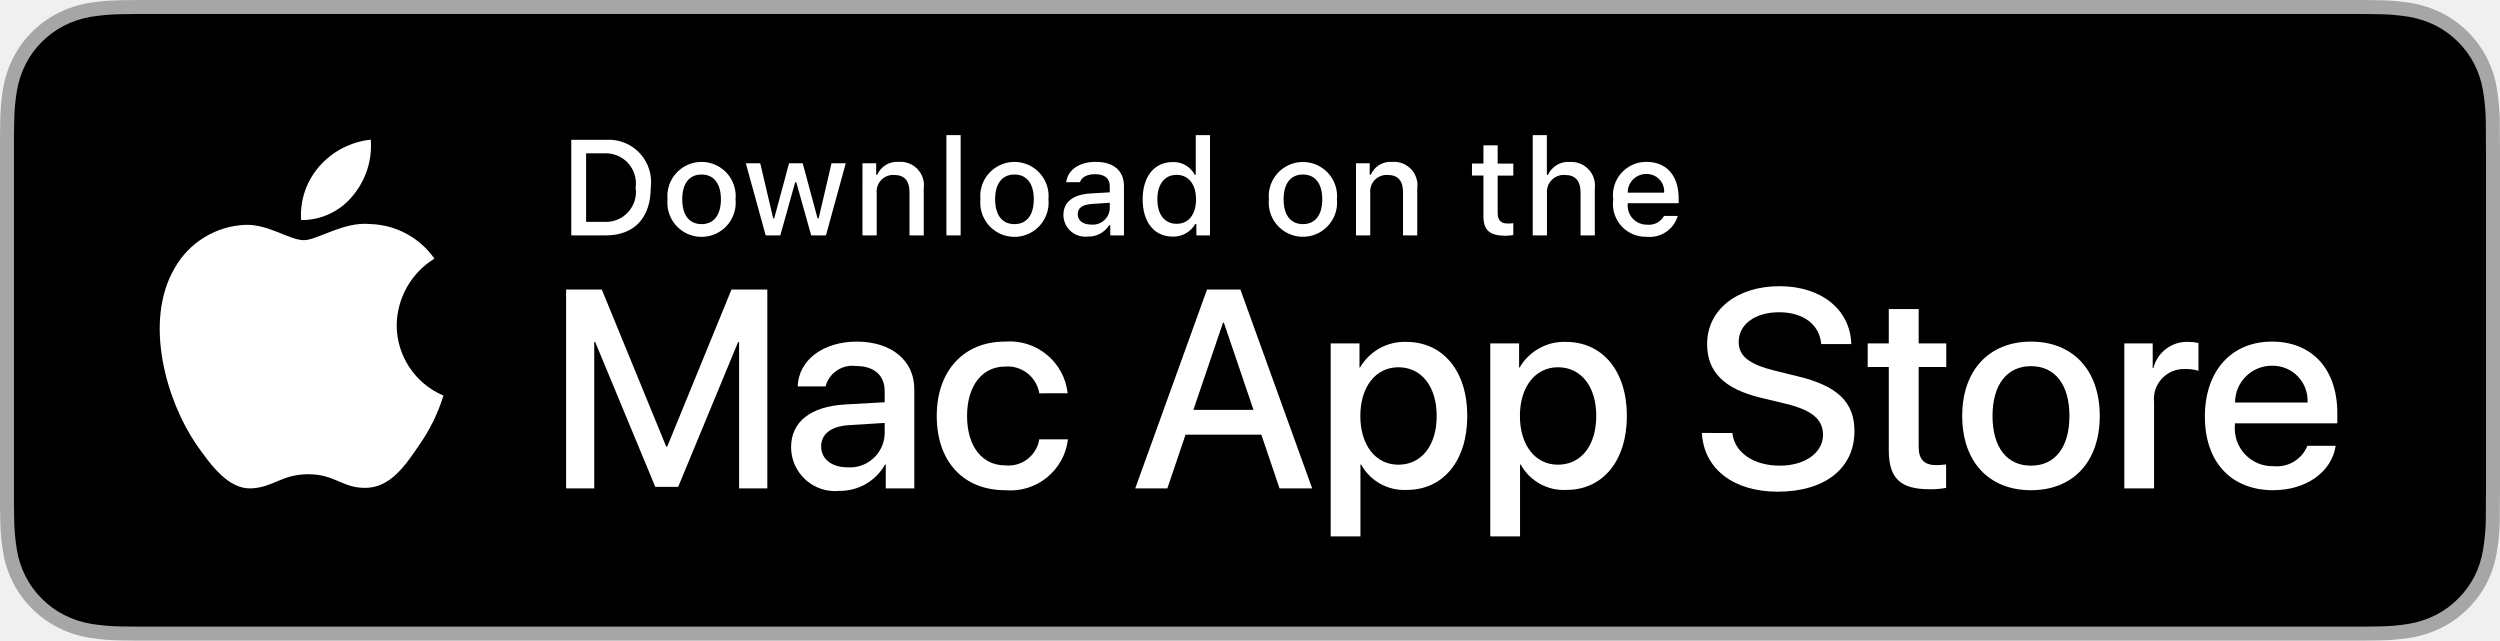
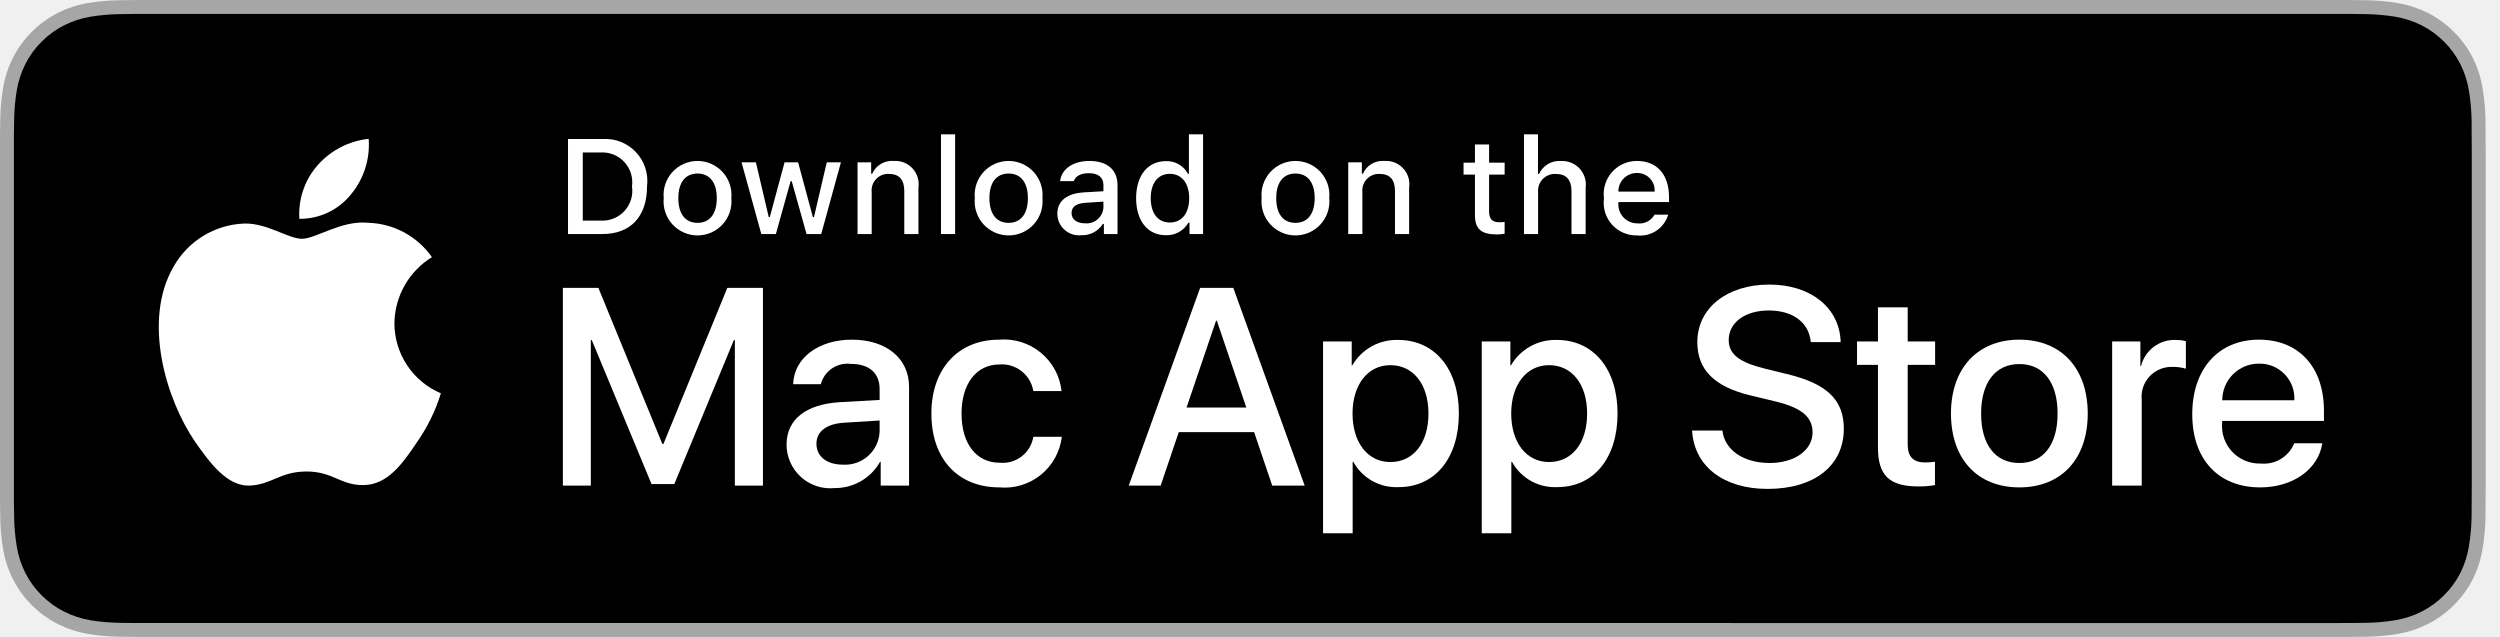
- <svg xmlns="http://www.w3.org/2000/svg" id="livetype" width="156.101" height="40" viewBox="0 0 156.101 40">
-   <g>
-     <g>
-       <g>
-         <path d="M146.571,0H9.535c-.367,0-.729,0-1.095.002-.306.002-.61.008-.919.013A13.215,13.215,0,0,0,5.517.191a6.665,6.665,0,0,0-1.901.627A6.438,6.438,0,0,0,1.998,1.997,6.258,6.258,0,0,0,.819,3.618a6.601,6.601,0,0,0-.625,1.903,12.993,12.993,0,0,0-.179,2.002C.006,7.83.005,8.138,0,8.444V31.559c.005.31.006.611.015.922a12.992,12.992,0,0,0,.179,2.002,6.588,6.588,0,0,0,.625,1.904A6.208,6.208,0,0,0,1.998,38.001a6.274,6.274,0,0,0,1.619,1.179,6.701,6.701,0,0,0,1.901.631,13.455,13.455,0,0,0,2.004.177c.309.007.613.011.919.011C8.806,40,9.168,40,9.535,40H146.571c.359,0,.725,0,1.084-.002.305,0,.617-.004.922-.011a13.279,13.279,0,0,0,2-.177,6.804,6.804,0,0,0,1.908-.631,6.277,6.277,0,0,0,1.617-1.179,6.395,6.395,0,0,0,1.182-1.614,6.604,6.604,0,0,0,.619-1.904,13.506,13.506,0,0,0,.186-2.002c.004-.311.004-.611.004-.922.008-.363.008-.725.008-1.094V9.536c0-.366,0-.729-.008-1.092,0-.307,0-.614-.004-.921a13.507,13.507,0,0,0-.186-2.002,6.618,6.618,0,0,0-.619-1.903,6.466,6.466,0,0,0-2.799-2.8,6.768,6.768,0,0,0-1.908-.627,13.044,13.044,0,0,0-2-.177c-.305-.005-.617-.011-.922-.013-.359-.002-.725-.002-1.084-.002Z" style="fill: #a6a6a6" />
-         <path d="M8.445,39.125c-.305,0-.602-.004-.904-.011a12.687,12.687,0,0,1-1.869-.163,5.884,5.884,0,0,1-1.657-.548,5.406,5.406,0,0,1-1.397-1.017,5.321,5.321,0,0,1-1.021-1.397,5.722,5.722,0,0,1-.543-1.657,12.413,12.413,0,0,1-.167-1.875c-.006-.211-.015-.913-.015-.913V8.444S.882,7.753.888,7.55a12.37,12.37,0,0,1,.166-1.872,5.756,5.756,0,0,1,.543-1.662A5.373,5.373,0,0,1,2.612,2.618,5.565,5.565,0,0,1,4.014,1.595a5.823,5.823,0,0,1,1.653-.544A12.586,12.586,0,0,1,7.543.887L8.445.875h139.205l.913.013a12.385,12.385,0,0,1,1.858.163,5.938,5.938,0,0,1,1.671.548,5.594,5.594,0,0,1,2.415,2.42,5.763,5.763,0,0,1,.535,1.649,12.995,12.995,0,0,1,.174,1.887c.003.283.003.587.003.89.008.375.008.732.008,1.092V30.465c0,.363,0,.718-.008,1.075,0,.325,0,.623-.004.93a12.731,12.731,0,0,1-.171,1.853,5.739,5.739,0,0,1-.54,1.67,5.48,5.48,0,0,1-1.016,1.386,5.413,5.413,0,0,1-1.399,1.022,5.862,5.862,0,0,1-1.668.55,12.542,12.542,0,0,1-1.869.163c-.293.007-.6.011-.897.011l-1.084.002Z" />
-       </g>
-       <g id="_Group_" data-name="&lt;Group&gt;">
-         <g id="_Group_2" data-name="&lt;Group&gt;">
-           <g id="_Group_3" data-name="&lt;Group&gt;">
-             <g id="_Group_4" data-name="&lt;Group&gt;">
-               <path id="_Path_" data-name="&lt;Path&gt;" d="M24.769,20.301a4.949,4.949,0,0,1,2.357-4.152,5.066,5.066,0,0,0-3.991-2.158c-1.679-.176-3.307,1.005-4.163,1.005-.872,0-2.19-.987-3.608-.958a5.315,5.315,0,0,0-4.473,2.728c-1.934,3.348-.491,8.269,1.361,10.976.927,1.325,2.01,2.806,3.428,2.753,1.387-.058,1.905-.884,3.579-.884,1.659,0,2.145.884,3.591.851,1.488-.024,2.426-1.331,3.321-2.669a10.962,10.962,0,0,0,1.518-3.093A4.782,4.782,0,0,1,24.769,20.301Z" style="fill: #fff" />
-               <path id="_Path_2" data-name="&lt;Path&gt;" d="M22.037,12.211a4.872,4.872,0,0,0,1.115-3.491,4.957,4.957,0,0,0-3.208,1.66,4.636,4.636,0,0,0-1.144,3.361A4.099,4.099,0,0,0,22.037,12.211Z" style="fill: #fff" />
-             </g>
-           </g>
-           <g>
-             <path d="M46.149,30.496V21.356H46.088l-3.743,9.045H40.917l-3.753-9.045H37.104v9.14H35.348v-12.418h2.229l4.019,9.802h.068l4.011-9.802h2.237v12.418Z" style="fill: #fff" />
-             <path d="M49.396,27.923c0-1.583,1.213-2.539,3.365-2.668l2.479-.138v-.688c0-1.007-.663-1.575-1.791-1.575a1.73,1.73,0,0,0-1.901,1.274H49.809c.052-1.636,1.575-2.797,3.691-2.797,2.16,0,3.589,1.179,3.589,2.96v6.205H55.308V29.007h-.043a3.237,3.237,0,0,1-2.857,1.645A2.744,2.744,0,0,1,49.396,27.923Zm5.844-.817V26.408l-2.229.138c-1.11.069-1.738.551-1.738,1.325,0,.792.654,1.309,1.652,1.309A2.17,2.17,0,0,0,55.24,27.105Z" style="fill: #fff" />
-             <path d="M64.893,24.558a1.999,1.999,0,0,0-2.134-1.669c-1.429,0-2.375,1.196-2.375,3.081,0,1.928.955,3.089,2.392,3.089a1.948,1.948,0,0,0,2.117-1.626h1.79A3.618,3.618,0,0,1,62.759,30.608c-2.582,0-4.269-1.765-4.269-4.639,0-2.814,1.687-4.639,4.251-4.639a3.639,3.639,0,0,1,3.925,3.227Z" style="fill: #fff" />
-             <path d="M78.759,27.14H74.026l-1.137,3.356H70.884l4.483-12.418h2.083l4.483,12.418H79.895Zm-4.243-1.549h3.752l-1.85-5.447h-.052Z" style="fill: #fff" />
-             <path d="M91.617,25.97c0,2.813-1.506,4.621-3.778,4.621a3.069,3.069,0,0,1-2.849-1.584h-.043v4.484H83.088V21.442h1.799v1.506h.034a3.212,3.212,0,0,1,2.883-1.601C90.102,21.348,91.617,23.164,91.617,25.97Zm-1.91,0c0-1.833-.947-3.038-2.393-3.038-1.42,0-2.375,1.23-2.375,3.038,0,1.824.955,3.046,2.375,3.046C88.759,29.016,89.707,27.819,89.707,25.97Z" style="fill: #fff" />
-             <path d="M101.582,25.97c0,2.813-1.506,4.621-3.778,4.621a3.069,3.069,0,0,1-2.849-1.584h-.043v4.484h-1.858V21.442h1.799v1.506h.034a3.212,3.212,0,0,1,2.883-1.601C100.067,21.348,101.582,23.164,101.582,25.97Zm-1.91,0c0-1.833-.947-3.038-2.393-3.038-1.42,0-2.375,1.23-2.375,3.038,0,1.824.955,3.046,2.375,3.046C98.724,29.016,99.671,27.819,99.671,25.97Z" style="fill: #fff" />
-             <path d="M108.168,27.036c.138,1.231,1.334,2.04,2.969,2.04,1.566,0,2.693-.809,2.693-1.919,0-.964-.68-1.541-2.289-1.937l-1.609-.388c-2.28-.551-3.339-1.617-3.339-3.348,0-2.143,1.867-3.614,4.519-3.614,2.624,0,4.423,1.472,4.483,3.614h-1.876c-.112-1.239-1.137-1.987-2.634-1.987s-2.521.757-2.521,1.858c0,.878.654,1.395,2.255,1.79l1.368.336c2.548.603,3.606,1.626,3.606,3.442,0,2.323-1.851,3.778-4.794,3.778-2.754,0-4.613-1.421-4.733-3.667Z" style="fill: #fff" />
-             <path d="M119.803,19.3v2.143h1.722v1.472h-1.722v4.991c0,.775.345,1.137,1.102,1.137a5.808,5.808,0,0,0,.611-.043v1.463a5.104,5.104,0,0,1-1.032.086c-1.833,0-2.548-.688-2.548-2.444V22.914h-1.316V21.442h1.316V19.3Z" style="fill: #fff" />
-             <path d="M122.521,25.97c0-2.849,1.678-4.639,4.294-4.639,2.625,0,4.295,1.79,4.295,4.639,0,2.856-1.661,4.639-4.295,4.639C124.182,30.608,122.521,28.826,122.521,25.97Zm6.695,0c0-1.954-.896-3.107-2.401-3.107s-2.401,1.162-2.401,3.107c0,1.962.896,3.106,2.401,3.106S129.216,27.932,129.216,25.97Z" style="fill: #fff" />
-             <path d="M132.643,21.442h1.772v1.541h.043a2.159,2.159,0,0,1,2.178-1.636,2.866,2.866,0,0,1,.637.069v1.738a2.598,2.598,0,0,0-.835-.112,1.873,1.873,0,0,0-1.937,2.083v5.37h-1.858Z" style="fill: #fff" />
-             <path d="M145.84,27.837c-.25,1.644-1.851,2.771-3.898,2.771-2.634,0-4.269-1.765-4.269-4.596,0-2.84,1.644-4.682,4.19-4.682,2.505,0,4.08,1.721,4.08,4.466v.637h-6.395v.112a2.358,2.358,0,0,0,2.436,2.564,2.048,2.048,0,0,0,2.091-1.273Zm-6.282-2.702h4.526a2.177,2.177,0,0,0-2.221-2.298A2.292,2.292,0,0,0,139.558,25.135Z" style="fill: #fff" />
-           </g>
-         </g>
-       </g>
-     </g>
-     <g id="_Group_5" data-name="&lt;Group&gt;">
-       <g>
-         <path d="M37.826,8.731a2.64,2.64,0,0,1,2.808,2.965c0,1.906-1.03,3.002-2.808,3.002H35.671V8.731Zm-1.229,5.123h1.125a1.876,1.876,0,0,0,1.968-2.146,1.881,1.881,0,0,0-1.968-2.134h-1.125Z" style="fill: #fff" />
-         <path d="M41.681,12.444a2.133,2.133,0,1,1,4.247,0,2.134,2.134,0,1,1-4.247,0Zm3.333,0c0-.976-.438-1.547-1.208-1.547-.772,0-1.207.571-1.207,1.547,0,.984.435,1.55,1.207,1.55C44.575,13.995,45.014,13.424,45.014,12.444Z" style="fill: #fff" />
-         <path d="M51.573,14.698h-.922l-.931-3.316h-.07l-.927,3.316h-.913l-1.241-4.503h.901l.807,3.436h.066l.926-3.436h.853l.926,3.436h.07l.803-3.436h.889Z" style="fill: #fff" />
-         <path d="M53.854,10.195H54.709v.715h.066a1.348,1.348,0,0,1,1.344-.802,1.465,1.465,0,0,1,1.559,1.675v2.915h-.889V12.006c0-.724-.314-1.083-.972-1.083a1.033,1.033,0,0,0-1.075,1.141v2.634h-.889Z" style="fill: #fff" />
-         <path d="M59.094,8.437h.889v6.261h-.889Z" style="fill: #fff" />
-         <path d="M61.218,12.444a2.133,2.133,0,1,1,4.247,0,2.134,2.134,0,1,1-4.247,0Zm3.333,0c0-.976-.438-1.547-1.208-1.547-.772,0-1.207.571-1.207,1.547,0,.984.435,1.55,1.207,1.55C64.112,13.995,64.551,13.424,64.551,12.444Z" style="fill: #fff" />
-         <path d="M66.4,13.424c0-.811.604-1.278,1.675-1.344l1.22-.07v-.389c0-.476-.314-.744-.922-.744-.496,0-.84.182-.938.5h-.86c.091-.773.818-1.27,1.84-1.27,1.129,0,1.766.562,1.766,1.513v3.077h-.855v-.633h-.07a1.515,1.515,0,0,1-1.353.707A1.36,1.36,0,0,1,66.4,13.424Zm2.895-.385v-.376l-1.1.07c-.62.042-.901.252-.901.649,0,.405.352.641.835.641A1.062,1.062,0,0,0,69.295,13.04Z" style="fill: #fff" />
-         <path d="M71.348,12.444c0-1.423.731-2.324,1.869-2.324a1.484,1.484,0,0,1,1.381.79h.066V8.437h.889v6.261h-.852v-.711h-.07a1.563,1.563,0,0,1-1.414.786C72.071,14.772,71.348,13.871,71.348,12.444Zm.918,0c0,.955.45,1.53,1.203,1.53.749,0,1.212-.583,1.212-1.526,0-.938-.468-1.53-1.212-1.53C72.721,10.918,72.266,11.497,72.266,12.444Z" style="fill: #fff" />
-         <path d="M79.23,12.444a2.133,2.133,0,1,1,4.248,0,2.134,2.134,0,1,1-4.248,0Zm3.333,0c0-.976-.438-1.547-1.208-1.547-.772,0-1.207.571-1.207,1.547,0,.984.435,1.55,1.207,1.55C82.124,13.995,82.563,13.424,82.563,12.444Z" style="fill: #fff" />
-         <path d="M84.669,10.195h.855v.715h.066a1.348,1.348,0,0,1,1.344-.802,1.465,1.465,0,0,1,1.559,1.675v2.915H87.605V12.006c0-.724-.314-1.083-.972-1.083a1.033,1.033,0,0,0-1.075,1.141v2.634h-.889Z" style="fill: #fff" />
-         <path d="M93.515,9.074v1.142h.976v.749h-.976V13.279c0,.472.194.678.637.678a2.967,2.967,0,0,0,.339-.021v.74a2.916,2.916,0,0,1-.483.045c-.988,0-1.382-.348-1.382-1.216v-2.543h-.715v-.749h.715V9.074Z" style="fill: #fff" />
-         <path d="M95.705,8.437h.881v2.481h.07a1.386,1.386,0,0,1,1.373-.807,1.483,1.483,0,0,1,1.551,1.679v2.907H98.69v-2.688c0-.719-.335-1.083-.963-1.083a1.052,1.052,0,0,0-1.134,1.142v2.63h-.889Z" style="fill: #fff" />
-         <path d="M104.761,13.482a1.828,1.828,0,0,1-1.951,1.303A2.045,2.045,0,0,1,100.73,12.46a2.077,2.077,0,0,1,2.076-2.353c1.253,0,2.009.856,2.009,2.27V12.688h-3.18v.05a1.19,1.19,0,0,0,1.199,1.29,1.079,1.079,0,0,0,1.071-.546Zm-3.126-1.451h2.274a1.086,1.086,0,0,0-1.108-1.167A1.152,1.152,0,0,0,101.635,12.031Z" style="fill: #fff" />
-       </g>
-     </g>
+ <svg xmlns="http://www.w3.org/2000/svg" width="157" height="40" viewBox="0 0 157 40" fill="none">
+   <g clip-path="url(#clip0_4752_2)">
+     <path d="M146.571 0H9.535C9.168 0 8.806 0 8.44 0.002C8.134 0.004 7.83 0.01 7.521 0.015C6.85 0.023 6.18 0.082 5.517 0.192C4.856 0.304 4.215 0.515 3.616 0.819C3.018 1.125 2.472 1.522 1.998 1.997C1.52 2.471 1.122 3.018 0.819 3.618C0.515 4.217 0.305 4.859 0.194 5.522C0.083 6.183 0.023 6.853 0.015 7.524C0.006 7.83 0.005 8.138 0 8.444V31.559C0.005 31.869 0.006 32.17 0.015 32.481C0.023 33.152 0.083 33.821 0.194 34.483C0.304 35.145 0.515 35.788 0.819 36.387C1.122 36.985 1.52 37.53 1.998 38.001C2.471 38.478 3.017 38.876 3.616 39.18C4.215 39.484 4.855 39.697 5.517 39.811C6.18 39.919 6.85 39.979 7.521 39.987C7.83 39.994 8.134 39.998 8.44 39.998C8.806 40 9.168 40 9.535 40H146.571C146.931 40 147.296 40 147.655 39.998C147.96 39.998 148.272 39.994 148.577 39.987C149.247 39.979 149.916 39.92 150.577 39.811C151.241 39.696 151.884 39.483 152.485 39.18C153.084 38.876 153.63 38.478 154.103 38.001C154.579 37.528 154.977 36.984 155.284 36.387C155.586 35.787 155.795 35.145 155.903 34.483C156.015 33.821 156.077 33.152 156.089 32.481C156.093 32.17 156.093 31.869 156.093 31.559C156.101 31.195 156.101 30.834 156.101 30.465V9.536C156.101 9.17 156.101 8.807 156.093 8.444C156.093 8.138 156.093 7.83 156.089 7.524C156.077 6.853 156.015 6.183 155.903 5.522C155.795 4.859 155.586 4.218 155.284 3.618C154.667 2.415 153.688 1.436 152.485 0.818C151.884 0.516 151.241 0.304 150.577 0.191C149.916 0.081 149.247 0.022 148.577 0.015C148.272 0.01 147.96 0.004 147.655 0.002C147.296 0 146.931 0 146.571 0Z" fill="#A6A6A6" />
+     <path d="M8.445 39.125C8.14 39.125 7.843 39.121 7.541 39.114C6.914 39.106 6.29 39.052 5.671 38.951C5.095 38.852 4.537 38.667 4.015 38.403C3.497 38.142 3.026 37.798 2.618 37.387C2.204 36.98 1.859 36.508 1.597 35.99C1.333 35.469 1.149 34.91 1.054 34.333C0.951 33.713 0.896 33.086 0.888 32.458C0.881 32.247 0.873 31.545 0.873 31.545V8.444C0.873 8.444 0.882 7.753 0.888 7.55C0.895 6.922 0.951 6.297 1.053 5.678C1.149 5.099 1.332 4.539 1.597 4.016C1.857 3.498 2.2 3.026 2.612 2.618C3.023 2.206 3.496 1.861 4.014 1.595C4.535 1.332 5.092 1.149 5.667 1.051C6.288 0.95 6.915 0.895 7.543 0.887L8.445 0.875H147.65L148.563 0.888C149.186 0.895 149.807 0.949 150.422 1.05C151.003 1.149 151.566 1.334 152.093 1.598C153.131 2.133 153.975 2.979 154.508 4.018C154.768 4.538 154.949 5.094 155.043 5.667C155.147 6.291 155.205 6.922 155.217 7.554C155.22 7.837 155.22 8.142 155.22 8.444C155.227 8.819 155.227 9.176 155.227 9.536V30.465C155.227 30.828 155.227 31.183 155.22 31.54C155.22 31.865 155.22 32.163 155.216 32.47C155.204 33.091 155.147 33.71 155.045 34.323C154.951 34.904 154.769 35.468 154.505 35.993C154.241 36.506 153.898 36.973 153.489 37.379C153.081 37.793 152.608 38.138 152.09 38.401C151.565 38.667 151.002 38.853 150.422 38.951C149.804 39.052 149.179 39.107 148.553 39.114C148.26 39.121 147.953 39.125 147.655 39.125L146.571 39.127L8.445 39.125Z" fill="black" />
+     <path d="M24.769 20.301C24.78 19.466 25.001 18.648 25.413 17.922C25.825 17.196 26.414 16.586 27.125 16.149C26.674 15.504 26.078 14.973 25.385 14.598C24.692 14.223 23.922 14.016 23.134 13.991C21.455 13.815 19.827 14.996 18.971 14.996C18.099 14.996 16.782 14.008 15.363 14.038C14.445 14.067 13.551 14.334 12.767 14.812C11.983 15.29 11.336 15.963 10.89 16.765C8.956 20.114 10.399 25.035 12.251 27.742C13.178 29.067 14.261 30.547 15.679 30.495C17.066 30.437 17.584 29.61 19.258 29.61C20.917 29.61 21.403 30.495 22.849 30.462C24.338 30.437 25.275 29.13 26.17 27.792C26.836 26.848 27.348 25.804 27.688 24.7C26.823 24.334 26.085 23.722 25.566 22.94C25.047 22.157 24.77 21.24 24.769 20.301Z" fill="white" />
+     <path d="M22.037 12.211C22.849 11.237 23.249 9.985 23.152 8.72C21.912 8.851 20.767 9.443 19.944 10.38C19.542 10.838 19.234 11.37 19.038 11.947C18.842 12.524 18.761 13.133 18.8 13.741C19.421 13.748 20.034 13.613 20.595 13.348C21.155 13.083 21.649 12.694 22.037 12.211Z" fill="white" />
+     <path d="M46.149 30.496V21.356H46.088L42.345 30.401H40.916L37.164 21.356H37.104V30.496H35.348V18.078H37.578L41.596 27.88H41.664L45.675 18.078H47.913V30.496L46.149 30.496Z" fill="white" />
+     <path d="M49.396 27.923C49.396 26.34 50.609 25.384 52.761 25.255L55.24 25.117V24.429C55.24 23.422 54.577 22.854 53.449 22.854C53.031 22.798 52.607 22.897 52.257 23.131C51.907 23.366 51.655 23.72 51.547 24.128H49.809C49.861 22.492 51.384 21.331 53.501 21.331C55.661 21.331 57.089 22.51 57.089 24.291V30.496H55.308V29.007H55.265C54.98 29.512 54.564 29.931 54.062 30.22C53.559 30.509 52.988 30.658 52.408 30.651C52.027 30.689 51.642 30.646 51.279 30.526C50.916 30.406 50.581 30.211 50.298 29.954C50.014 29.697 49.788 29.384 49.632 29.034C49.477 28.684 49.396 28.305 49.396 27.923ZM55.24 27.105V26.408L53.01 26.546C51.9 26.615 51.272 27.097 51.272 27.871C51.272 28.663 51.926 29.18 52.924 29.18C53.213 29.199 53.503 29.161 53.777 29.067C54.051 28.972 54.304 28.824 54.519 28.631C54.735 28.438 54.91 28.203 55.034 27.941C55.158 27.679 55.228 27.395 55.24 27.105Z" fill="white" />
+     <path d="M64.893 24.558C64.812 24.062 64.547 23.616 64.152 23.307C63.757 22.997 63.26 22.848 62.759 22.889C61.331 22.889 60.384 24.085 60.384 25.97C60.384 27.898 61.339 29.059 62.776 29.059C63.27 29.108 63.763 28.967 64.157 28.665C64.55 28.363 64.814 27.922 64.893 27.433H66.683C66.572 28.369 66.099 29.225 65.366 29.818C64.634 30.411 63.698 30.695 62.759 30.608C60.177 30.608 58.491 28.844 58.491 25.97C58.491 23.155 60.177 21.331 62.742 21.331C63.688 21.251 64.627 21.543 65.36 22.146C66.094 22.749 66.562 23.614 66.666 24.558H64.893Z" fill="white" />
+     <path d="M78.759 27.14H74.026L72.889 30.496H70.884L75.368 18.078H77.451L81.934 30.496H79.895L78.759 27.14ZM74.516 25.591H78.268L76.418 20.143H76.367L74.516 25.591Z" fill="white" />
+     <path d="M91.617 25.97C91.617 28.783 90.111 30.591 87.838 30.591C87.263 30.621 86.69 30.488 86.186 30.208C85.683 29.928 85.268 29.512 84.99 29.007H84.947V33.491H83.088V21.442H84.887V22.948H84.921C85.212 22.446 85.634 22.032 86.142 21.75C86.649 21.468 87.224 21.329 87.804 21.348C90.102 21.348 91.617 23.164 91.617 25.97ZM89.707 25.97C89.707 24.137 88.759 22.932 87.314 22.932C85.894 22.932 84.939 24.162 84.939 25.97C84.939 27.794 85.894 29.016 87.314 29.016C88.759 29.016 89.707 27.819 89.707 25.97Z" fill="white" />
+     <path d="M101.582 25.97C101.582 28.783 100.076 30.591 97.803 30.591C97.228 30.621 96.655 30.488 96.151 30.208C95.647 29.928 95.233 29.512 94.955 29.007H94.912V33.491H93.053V21.442H94.852V22.948H94.886C95.177 22.446 95.599 22.032 96.107 21.75C96.614 21.468 97.189 21.329 97.769 21.348C100.067 21.348 101.582 23.164 101.582 25.97ZM99.671 25.97C99.671 24.137 98.724 22.932 97.279 22.932C95.859 22.932 94.904 24.162 94.904 25.97C94.904 27.794 95.859 29.016 97.279 29.016C98.724 29.016 99.671 27.819 99.671 25.97Z" fill="white" />
+     <path d="M108.168 27.036C108.305 28.268 109.502 29.076 111.136 29.076C112.703 29.076 113.83 28.267 113.83 27.157C113.83 26.193 113.15 25.616 111.541 25.221L109.931 24.833C107.651 24.282 106.592 23.216 106.592 21.485C106.592 19.343 108.46 17.871 111.111 17.871C113.735 17.871 115.534 19.343 115.594 21.485H113.718C113.606 20.246 112.582 19.498 111.084 19.498C109.587 19.498 108.563 20.255 108.563 21.356C108.563 22.234 109.217 22.751 110.818 23.146L112.186 23.482C114.734 24.085 115.792 25.108 115.792 26.925C115.792 29.248 113.942 30.703 110.999 30.703C108.245 30.703 106.385 29.282 106.265 27.036L108.168 27.036Z" fill="white" />
+     <path d="M119.803 19.3V21.442H121.525V22.914H119.803V27.905C119.803 28.681 120.148 29.042 120.905 29.042C121.109 29.038 121.313 29.024 121.516 28.999V30.462C121.176 30.526 120.83 30.554 120.484 30.548C118.651 30.548 117.936 29.859 117.936 28.104V22.914H116.62V21.442H117.936V19.3H119.803Z" fill="white" />
+     <path d="M122.521 25.97C122.521 23.121 124.199 21.331 126.815 21.331C129.44 21.331 131.11 23.121 131.11 25.97C131.11 28.826 129.449 30.608 126.815 30.608C124.182 30.608 122.521 28.826 122.521 25.97ZM129.216 25.97C129.216 24.016 128.321 22.862 126.815 22.862C125.309 22.862 124.414 24.024 124.414 25.97C124.414 27.932 125.309 29.076 126.815 29.076C128.321 29.076 129.216 27.932 129.216 25.97Z" fill="white" />
+     <path d="M132.643 21.442H134.416V22.983H134.459C134.578 22.502 134.86 22.077 135.257 21.779C135.654 21.481 136.141 21.329 136.636 21.348C136.85 21.347 137.064 21.37 137.273 21.417V23.155C137.003 23.073 136.721 23.035 136.438 23.043C136.168 23.032 135.899 23.08 135.649 23.183C135.399 23.285 135.175 23.441 134.991 23.639C134.807 23.837 134.668 24.072 134.583 24.329C134.499 24.586 134.471 24.858 134.501 25.126V30.496H132.643V21.442Z" fill="white" />
+     <path d="M145.84 27.837C145.59 29.48 143.99 30.608 141.942 30.608C139.308 30.608 137.673 28.844 137.673 26.013C137.673 23.173 139.317 21.331 141.864 21.331C144.369 21.331 145.944 23.052 145.944 25.797V26.434H139.549V26.546C139.52 26.879 139.562 27.215 139.672 27.531C139.782 27.846 139.958 28.135 140.188 28.378C140.419 28.62 140.698 28.811 141.008 28.937C141.318 29.064 141.651 29.123 141.985 29.11C142.424 29.151 142.865 29.05 143.241 28.82C143.618 28.591 143.911 28.246 144.076 27.837L145.84 27.837ZM139.558 25.135H144.084C144.101 24.835 144.056 24.535 143.951 24.254C143.846 23.973 143.685 23.716 143.476 23.501C143.268 23.285 143.017 23.114 142.739 23C142.462 22.886 142.164 22.831 141.864 22.837C141.561 22.835 141.261 22.893 140.981 23.008C140.701 23.123 140.447 23.292 140.232 23.505C140.018 23.719 139.848 23.973 139.732 24.253C139.617 24.532 139.557 24.832 139.558 25.135Z" fill="white" />
+     <path d="M37.826 8.731C38.216 8.703 38.607 8.762 38.971 8.903C39.335 9.045 39.663 9.265 39.932 9.549C40.2 9.833 40.403 10.172 40.524 10.543C40.645 10.915 40.683 11.308 40.634 11.696C40.634 13.602 39.603 14.698 37.826 14.698H35.671V8.731H37.826ZM36.598 13.854H37.723C38.001 13.871 38.28 13.825 38.538 13.72C38.797 13.616 39.029 13.455 39.217 13.249C39.406 13.044 39.546 12.799 39.628 12.532C39.71 12.265 39.731 11.984 39.69 11.708C39.728 11.433 39.705 11.153 39.621 10.889C39.538 10.624 39.398 10.381 39.21 10.177C39.022 9.973 38.791 9.813 38.534 9.709C38.277 9.605 38 9.559 37.723 9.574H36.598V13.854Z" fill="white" />
+     <path d="M41.681 12.444C41.652 12.148 41.686 11.85 41.78 11.568C41.874 11.286 42.026 11.026 42.226 10.806C42.425 10.586 42.669 10.411 42.941 10.29C43.213 10.17 43.507 10.108 43.804 10.108C44.101 10.108 44.395 10.17 44.667 10.29C44.939 10.411 45.183 10.586 45.383 10.806C45.583 11.026 45.734 11.286 45.828 11.568C45.922 11.85 45.956 12.148 45.928 12.444C45.957 12.741 45.923 13.04 45.83 13.322C45.736 13.605 45.584 13.864 45.384 14.085C45.184 14.305 44.94 14.481 44.668 14.602C44.396 14.723 44.102 14.785 43.804 14.785C43.507 14.785 43.212 14.723 42.94 14.602C42.668 14.481 42.424 14.305 42.224 14.085C42.024 13.864 41.872 13.605 41.779 13.322C41.685 13.04 41.652 12.741 41.681 12.444ZM45.014 12.444C45.014 11.468 44.575 10.898 43.806 10.898C43.033 10.898 42.599 11.468 42.599 12.444C42.599 13.428 43.033 13.995 43.806 13.995C44.575 13.995 45.014 13.424 45.014 12.444Z" fill="white" />
+     <path d="M51.573 14.698H50.651L49.721 11.381H49.65L48.724 14.698H47.81L46.569 10.195H47.471L48.277 13.631H48.344L49.27 10.195H50.122L51.048 13.631H51.118L51.921 10.195H52.81L51.573 14.698Z" fill="white" />
+     <path d="M53.853 10.195H54.709V10.91H54.775C54.888 10.653 55.078 10.438 55.319 10.294C55.56 10.15 55.84 10.085 56.119 10.108C56.338 10.091 56.558 10.124 56.763 10.204C56.967 10.285 57.151 10.41 57.301 10.571C57.451 10.731 57.562 10.924 57.627 11.134C57.693 11.344 57.71 11.565 57.678 11.783V14.698H56.789V12.006C56.789 11.282 56.475 10.922 55.817 10.922C55.669 10.915 55.52 10.941 55.382 10.997C55.244 11.052 55.12 11.137 55.017 11.246C54.915 11.354 54.838 11.483 54.79 11.624C54.743 11.766 54.726 11.915 54.742 12.063V14.698H53.853L53.853 10.195Z" fill="white" />
+     <path d="M59.094 8.437H59.982V14.698H59.094V8.437Z" fill="white" />
+     <path d="M61.218 12.444C61.189 12.148 61.223 11.85 61.317 11.568C61.411 11.286 61.563 11.026 61.763 10.806C61.963 10.586 62.206 10.411 62.478 10.29C62.75 10.17 63.044 10.108 63.341 10.108C63.639 10.108 63.932 10.17 64.204 10.29C64.476 10.411 64.72 10.586 64.92 10.806C65.12 11.026 65.272 11.286 65.365 11.568C65.459 11.85 65.493 12.148 65.465 12.444C65.494 12.741 65.46 13.04 65.367 13.322C65.273 13.605 65.121 13.864 64.921 14.085C64.721 14.305 64.478 14.481 64.205 14.602C63.933 14.723 63.639 14.785 63.341 14.785C63.044 14.785 62.749 14.723 62.477 14.602C62.205 14.481 61.961 14.305 61.761 14.085C61.561 13.864 61.41 13.605 61.316 13.322C61.222 13.04 61.189 12.741 61.218 12.444ZM64.551 12.444C64.551 11.468 64.112 10.898 63.343 10.898C62.57 10.898 62.136 11.468 62.136 12.444C62.136 13.428 62.57 13.995 63.343 13.995C64.112 13.995 64.551 13.424 64.551 12.444Z" fill="white" />
+     <path d="M66.4 13.424C66.4 12.614 67.004 12.146 68.075 12.08L69.295 12.01V11.621C69.295 11.146 68.981 10.877 68.373 10.877C67.877 10.877 67.533 11.059 67.435 11.377H66.574C66.665 10.604 67.393 10.108 68.414 10.108C69.543 10.108 70.18 10.67 70.18 11.621V14.698H69.324V14.065H69.254C69.111 14.292 68.911 14.477 68.673 14.601C68.436 14.725 68.169 14.784 67.901 14.772C67.712 14.792 67.521 14.771 67.341 14.713C67.16 14.654 66.993 14.558 66.852 14.431C66.71 14.304 66.597 14.149 66.519 13.976C66.442 13.802 66.401 13.614 66.4 13.424ZM69.295 13.04V12.663L68.195 12.733C67.575 12.775 67.294 12.986 67.294 13.383C67.294 13.788 67.645 14.024 68.129 14.024C68.271 14.038 68.414 14.024 68.55 13.982C68.686 13.94 68.812 13.871 68.921 13.779C69.029 13.687 69.119 13.574 69.183 13.447C69.247 13.32 69.285 13.182 69.295 13.04Z" fill="white" />
+     <path d="M71.348 12.444C71.348 11.021 72.079 10.12 73.217 10.12C73.498 10.107 73.778 10.175 74.022 10.315C74.267 10.454 74.466 10.661 74.598 10.91H74.664V8.437H75.553V14.698H74.701V13.986H74.631C74.489 14.234 74.283 14.438 74.033 14.576C73.784 14.715 73.502 14.783 73.217 14.772C72.071 14.772 71.348 13.871 71.348 12.444ZM72.266 12.444C72.266 13.399 72.716 13.974 73.469 13.974C74.218 13.974 74.681 13.391 74.681 12.448C74.681 11.51 74.213 10.918 73.469 10.918C72.721 10.918 72.266 11.497 72.266 12.444Z" fill="white" />
+     <path d="M79.23 12.444C79.201 12.148 79.235 11.85 79.329 11.568C79.423 11.286 79.575 11.026 79.775 10.806C79.975 10.586 80.218 10.411 80.49 10.29C80.762 10.17 81.056 10.108 81.353 10.108C81.651 10.108 81.945 10.17 82.216 10.29C82.488 10.411 82.732 10.586 82.932 10.806C83.132 11.026 83.284 11.286 83.378 11.568C83.472 11.85 83.505 12.148 83.477 12.444C83.506 12.741 83.472 13.04 83.379 13.322C83.285 13.605 83.133 13.864 82.933 14.085C82.733 14.305 82.49 14.481 82.217 14.602C81.945 14.723 81.651 14.785 81.353 14.785C81.056 14.785 80.761 14.723 80.489 14.602C80.217 14.481 79.973 14.305 79.773 14.085C79.573 13.864 79.421 13.605 79.328 13.322C79.234 13.04 79.201 12.741 79.23 12.444ZM82.562 12.444C82.562 11.468 82.124 10.898 81.355 10.898C80.582 10.898 80.147 11.468 80.147 12.444C80.147 13.428 80.582 13.995 81.355 13.995C82.124 13.995 82.562 13.424 82.562 12.444Z" fill="white" />
+     <path d="M84.669 10.195H85.525V10.91H85.591C85.704 10.653 85.894 10.438 86.135 10.294C86.376 10.15 86.656 10.085 86.935 10.108C87.154 10.091 87.374 10.124 87.579 10.204C87.783 10.285 87.967 10.41 88.117 10.571C88.267 10.731 88.378 10.924 88.444 11.134C88.509 11.344 88.526 11.565 88.494 11.783V14.698H87.605V12.006C87.605 11.282 87.29 10.922 86.633 10.922C86.485 10.915 86.336 10.941 86.198 10.997C86.06 11.052 85.936 11.137 85.834 11.246C85.731 11.354 85.654 11.483 85.606 11.624C85.559 11.766 85.542 11.915 85.558 12.063V14.698H84.669V10.195Z" fill="white" />
+     <path d="M93.515 9.074V10.215H94.491V10.964H93.515V13.279C93.515 13.751 93.71 13.957 94.152 13.957C94.265 13.957 94.378 13.95 94.491 13.937V14.677C94.331 14.706 94.169 14.721 94.007 14.723C93.019 14.723 92.626 14.375 92.626 13.507V10.964H91.911V10.215H92.626V9.074H93.515Z" fill="white" />
+     <path d="M95.705 8.437H96.585V10.918H96.656C96.774 10.659 96.969 10.443 97.215 10.298C97.46 10.154 97.745 10.089 98.029 10.112C98.247 10.1 98.465 10.136 98.667 10.218C98.869 10.3 99.051 10.426 99.199 10.586C99.347 10.747 99.458 10.938 99.524 11.146C99.59 11.354 99.609 11.574 99.579 11.79V14.698H98.69V12.01C98.69 11.29 98.355 10.926 97.727 10.926C97.574 10.914 97.421 10.935 97.277 10.988C97.133 11.041 97.003 11.125 96.895 11.233C96.787 11.342 96.704 11.473 96.652 11.617C96.6 11.761 96.58 11.915 96.593 12.068V14.698H95.705L95.705 8.437Z" fill="white" />
+     <path d="M104.761 13.482C104.64 13.893 104.379 14.249 104.022 14.488C103.665 14.726 103.236 14.831 102.81 14.785C102.513 14.793 102.219 14.736 101.946 14.618C101.674 14.501 101.43 14.325 101.232 14.104C101.034 13.883 100.887 13.621 100.8 13.338C100.713 13.054 100.689 12.754 100.73 12.46C100.69 12.166 100.715 11.866 100.801 11.581C100.888 11.296 101.034 11.034 101.231 10.81C101.428 10.587 101.671 10.409 101.942 10.288C102.214 10.167 102.509 10.105 102.806 10.108C104.059 10.108 104.815 10.964 104.815 12.378V12.688H101.635V12.738C101.621 12.903 101.642 13.069 101.696 13.226C101.75 13.383 101.837 13.527 101.95 13.648C102.062 13.77 102.199 13.866 102.352 13.931C102.504 13.997 102.669 14.03 102.834 14.028C103.047 14.053 103.262 14.015 103.453 13.918C103.644 13.821 103.801 13.669 103.906 13.482L104.761 13.482ZM101.635 12.031H103.91C103.921 11.88 103.9 11.728 103.849 11.585C103.798 11.442 103.718 11.312 103.614 11.202C103.509 11.092 103.383 11.005 103.243 10.947C103.103 10.889 102.953 10.861 102.801 10.864C102.648 10.862 102.495 10.891 102.353 10.949C102.21 11.007 102.081 11.093 101.972 11.202C101.864 11.31 101.778 11.44 101.72 11.582C101.662 11.725 101.633 11.877 101.635 12.031Z" fill="white" />
  </g>
+   <defs>
+     <clipPath id="clip0_4752_2">
+       <rect width="156.101" height="40" fill="white" />
+     </clipPath>
+   </defs>
</svg>
